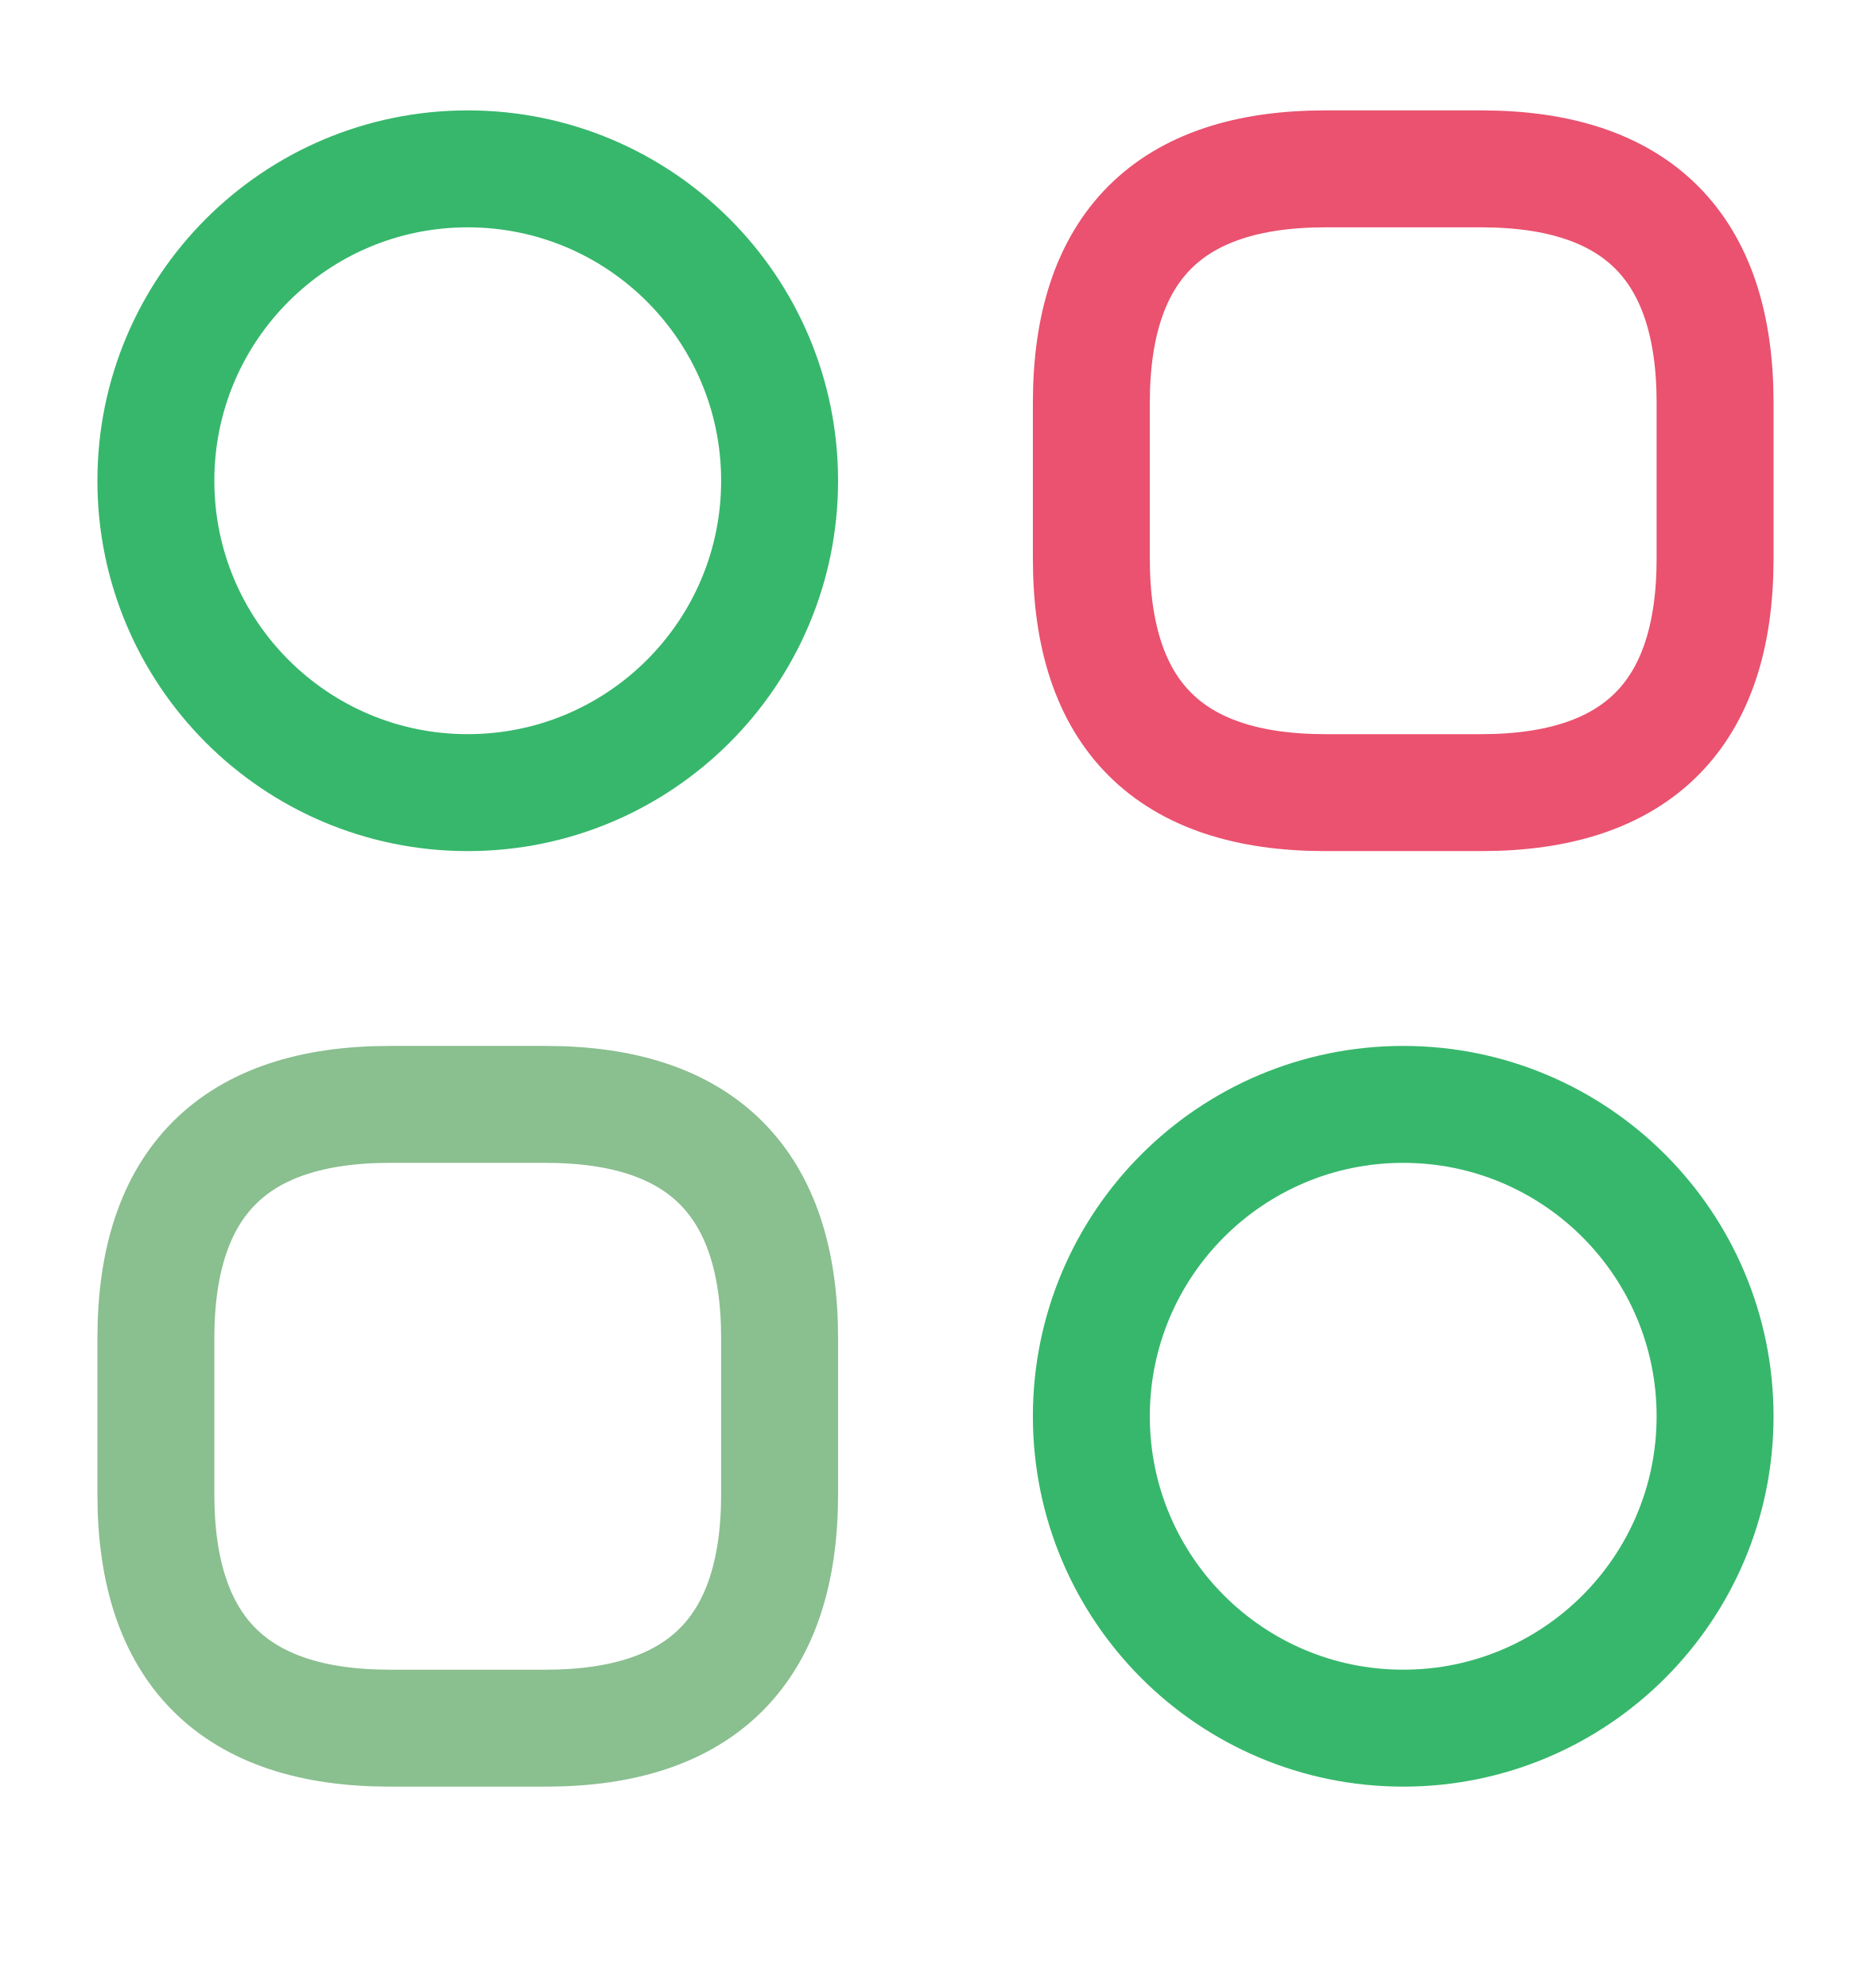
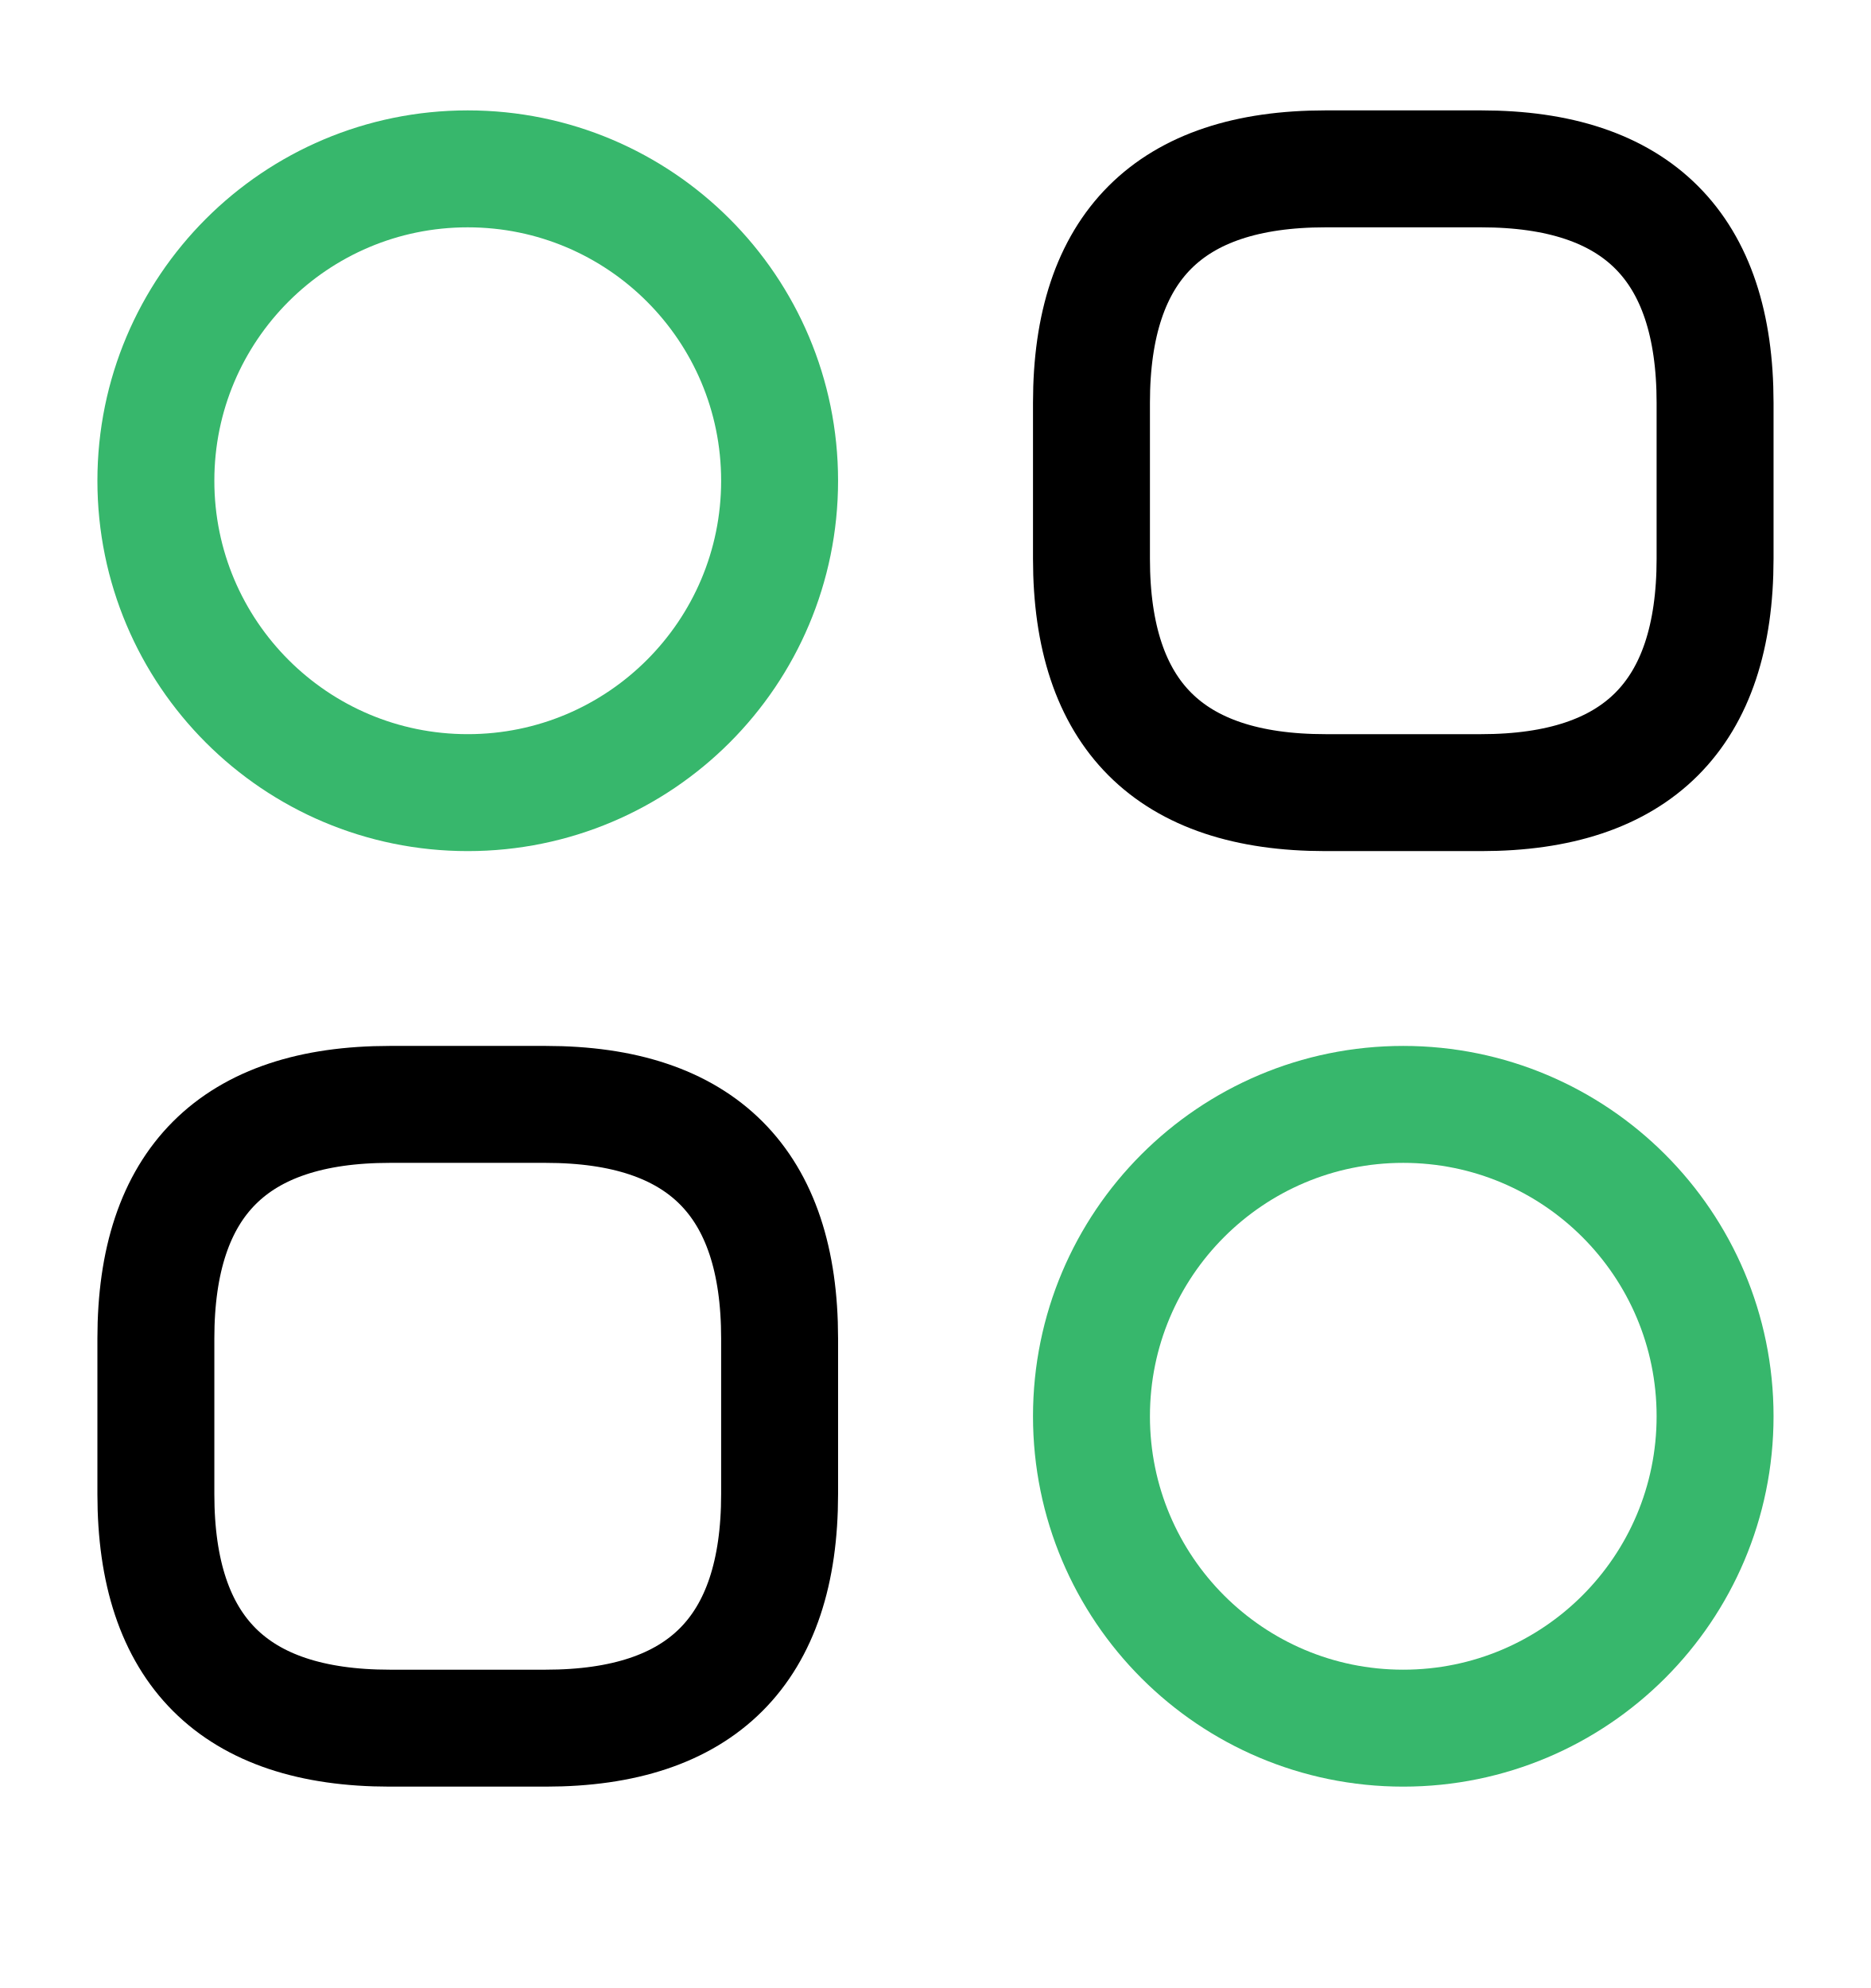
<svg xmlns="http://www.w3.org/2000/svg" width="16" height="17" viewBox="0 0 16 17" fill="none">
-   <path d="M11.333 6.778H12.667C14 6.778 14.667 6.111 14.667 4.778V3.444C14.667 2.111 14 1.444 12.667 1.444H11.333C10 1.444 9.333 2.111 9.333 3.444V4.778C9.333 6.111 10 6.778 11.333 6.778Z" stroke="#EA526F" stroke-miterlimit="10" stroke-linecap="round" stroke-linejoin="round" />
-   <path d="M3.333 14.778H4.667C6 14.778 6.667 14.111 6.667 12.778V11.444C6.667 10.111 6 9.444 4.667 9.444H3.333C2 9.444 1.333 10.111 1.333 11.444V12.778C1.333 14.111 2 14.778 3.333 14.778Z" stroke="#8ABF8F" stroke-miterlimit="10" stroke-linecap="round" stroke-linejoin="round" />
+   <path d="M11.334 6.778H12.667C14 6.778 14.667 6.111 14.667 4.778V3.444C14.667 2.111 14 1.444 12.667 1.444H11.334C10 1.444 9.334 2.111 9.334 3.444V4.778C9.334 6.111 10 6.778 11.334 6.778Z" stroke="currentColor" stroke-miterlimit="10" stroke-linecap="round" stroke-linejoin="round" />
+   <path d="M3.333 14.778H4.667C6 14.778 6.667 14.111 6.667 12.778V11.444C6.667 10.111 6 9.444 4.667 9.444H3.333C2 9.444 1.333 10.111 1.333 11.444V12.778C1.333 14.111 2 14.778 3.333 14.778Z" stroke="currentColor" stroke-miterlimit="10" stroke-linecap="round" stroke-linejoin="round" />
  <path d="M4 6.778C5.473 6.778 6.667 5.584 6.667 4.111C6.667 2.638 5.473 1.444 4 1.444C2.527 1.444 1.333 2.638 1.333 4.111C1.333 5.584 2.527 6.778 4 6.778Z" stroke="#37B76C" stroke-miterlimit="10" stroke-linecap="round" stroke-linejoin="round" />
-   <path d="M12 14.778C13.473 14.778 14.667 13.584 14.667 12.111C14.667 10.638 13.473 9.444 12 9.444C10.527 9.444 9.333 10.638 9.333 12.111C9.333 13.584 10.527 14.778 12 14.778Z" stroke="#37B76C" stroke-miterlimit="10" stroke-linecap="round" stroke-linejoin="round" />
+   <path d="M12 14.778C13.473 14.778 14.667 13.584 14.667 12.111C14.667 10.638 13.473 9.444 12 9.444C10.527 9.444 9.334 10.638 9.334 12.111C9.334 13.584 10.527 14.778 12 14.778Z" stroke="#37B76C" stroke-miterlimit="10" stroke-linecap="round" stroke-linejoin="round" />
</svg>
